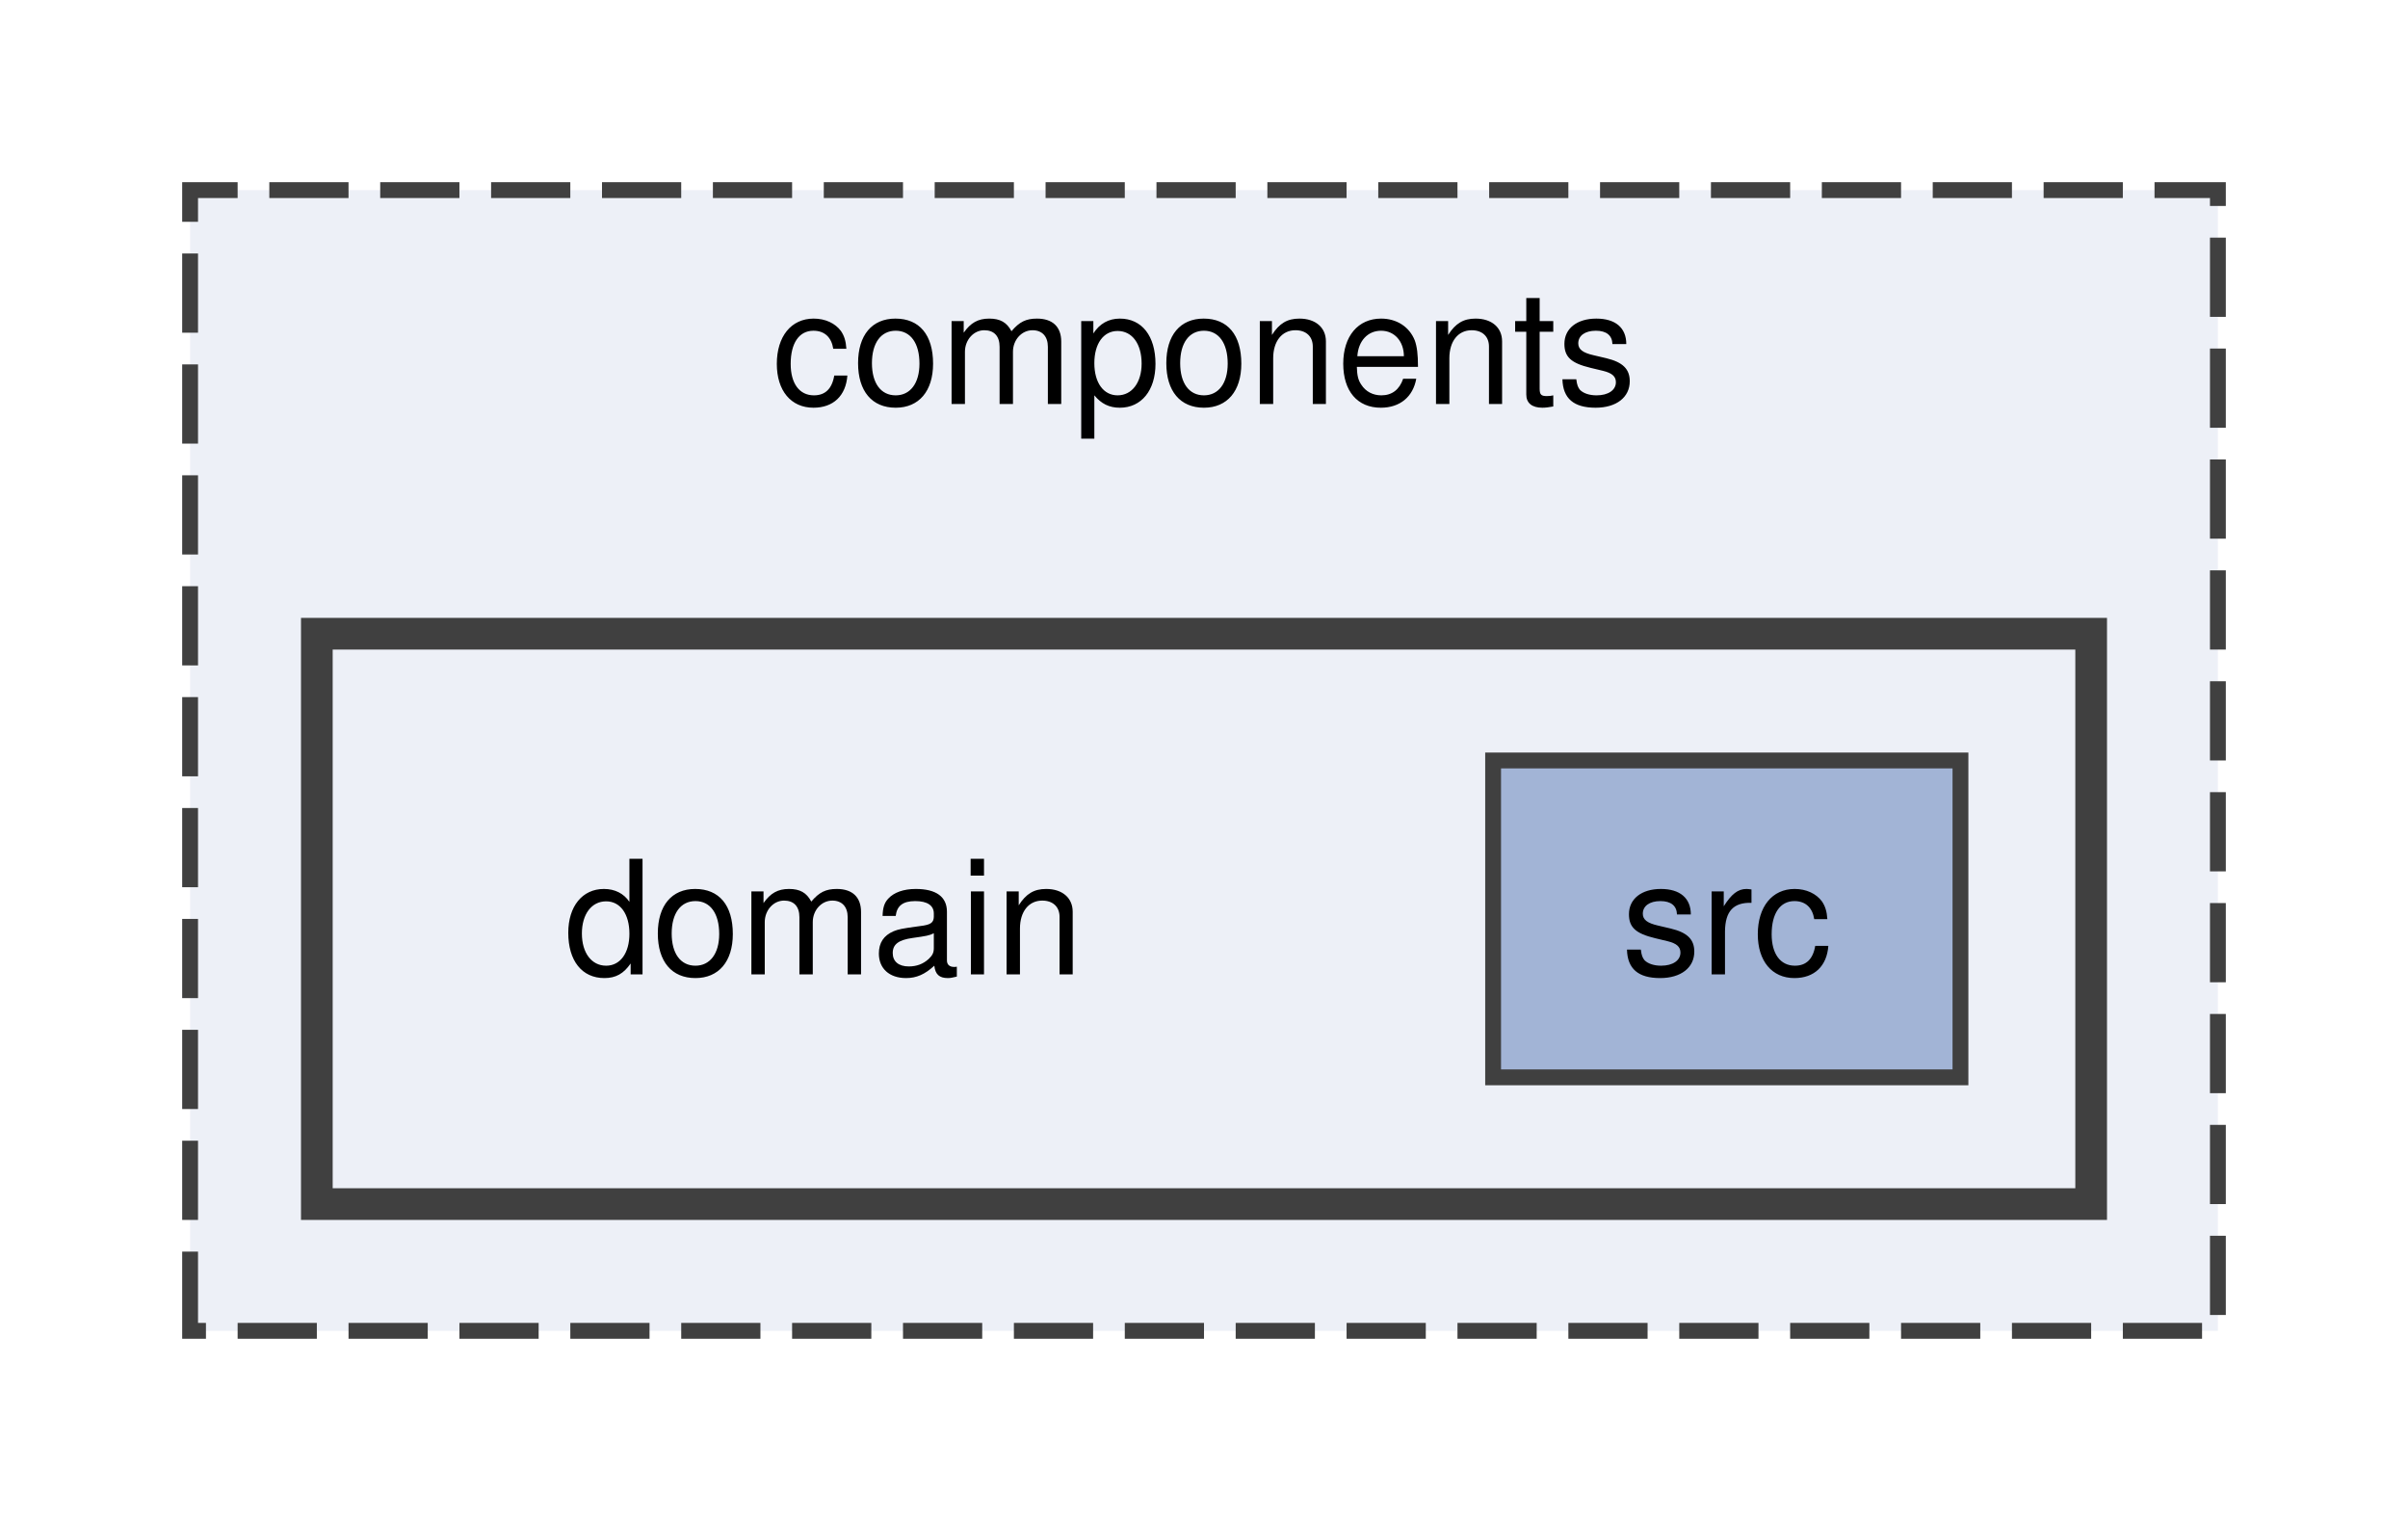
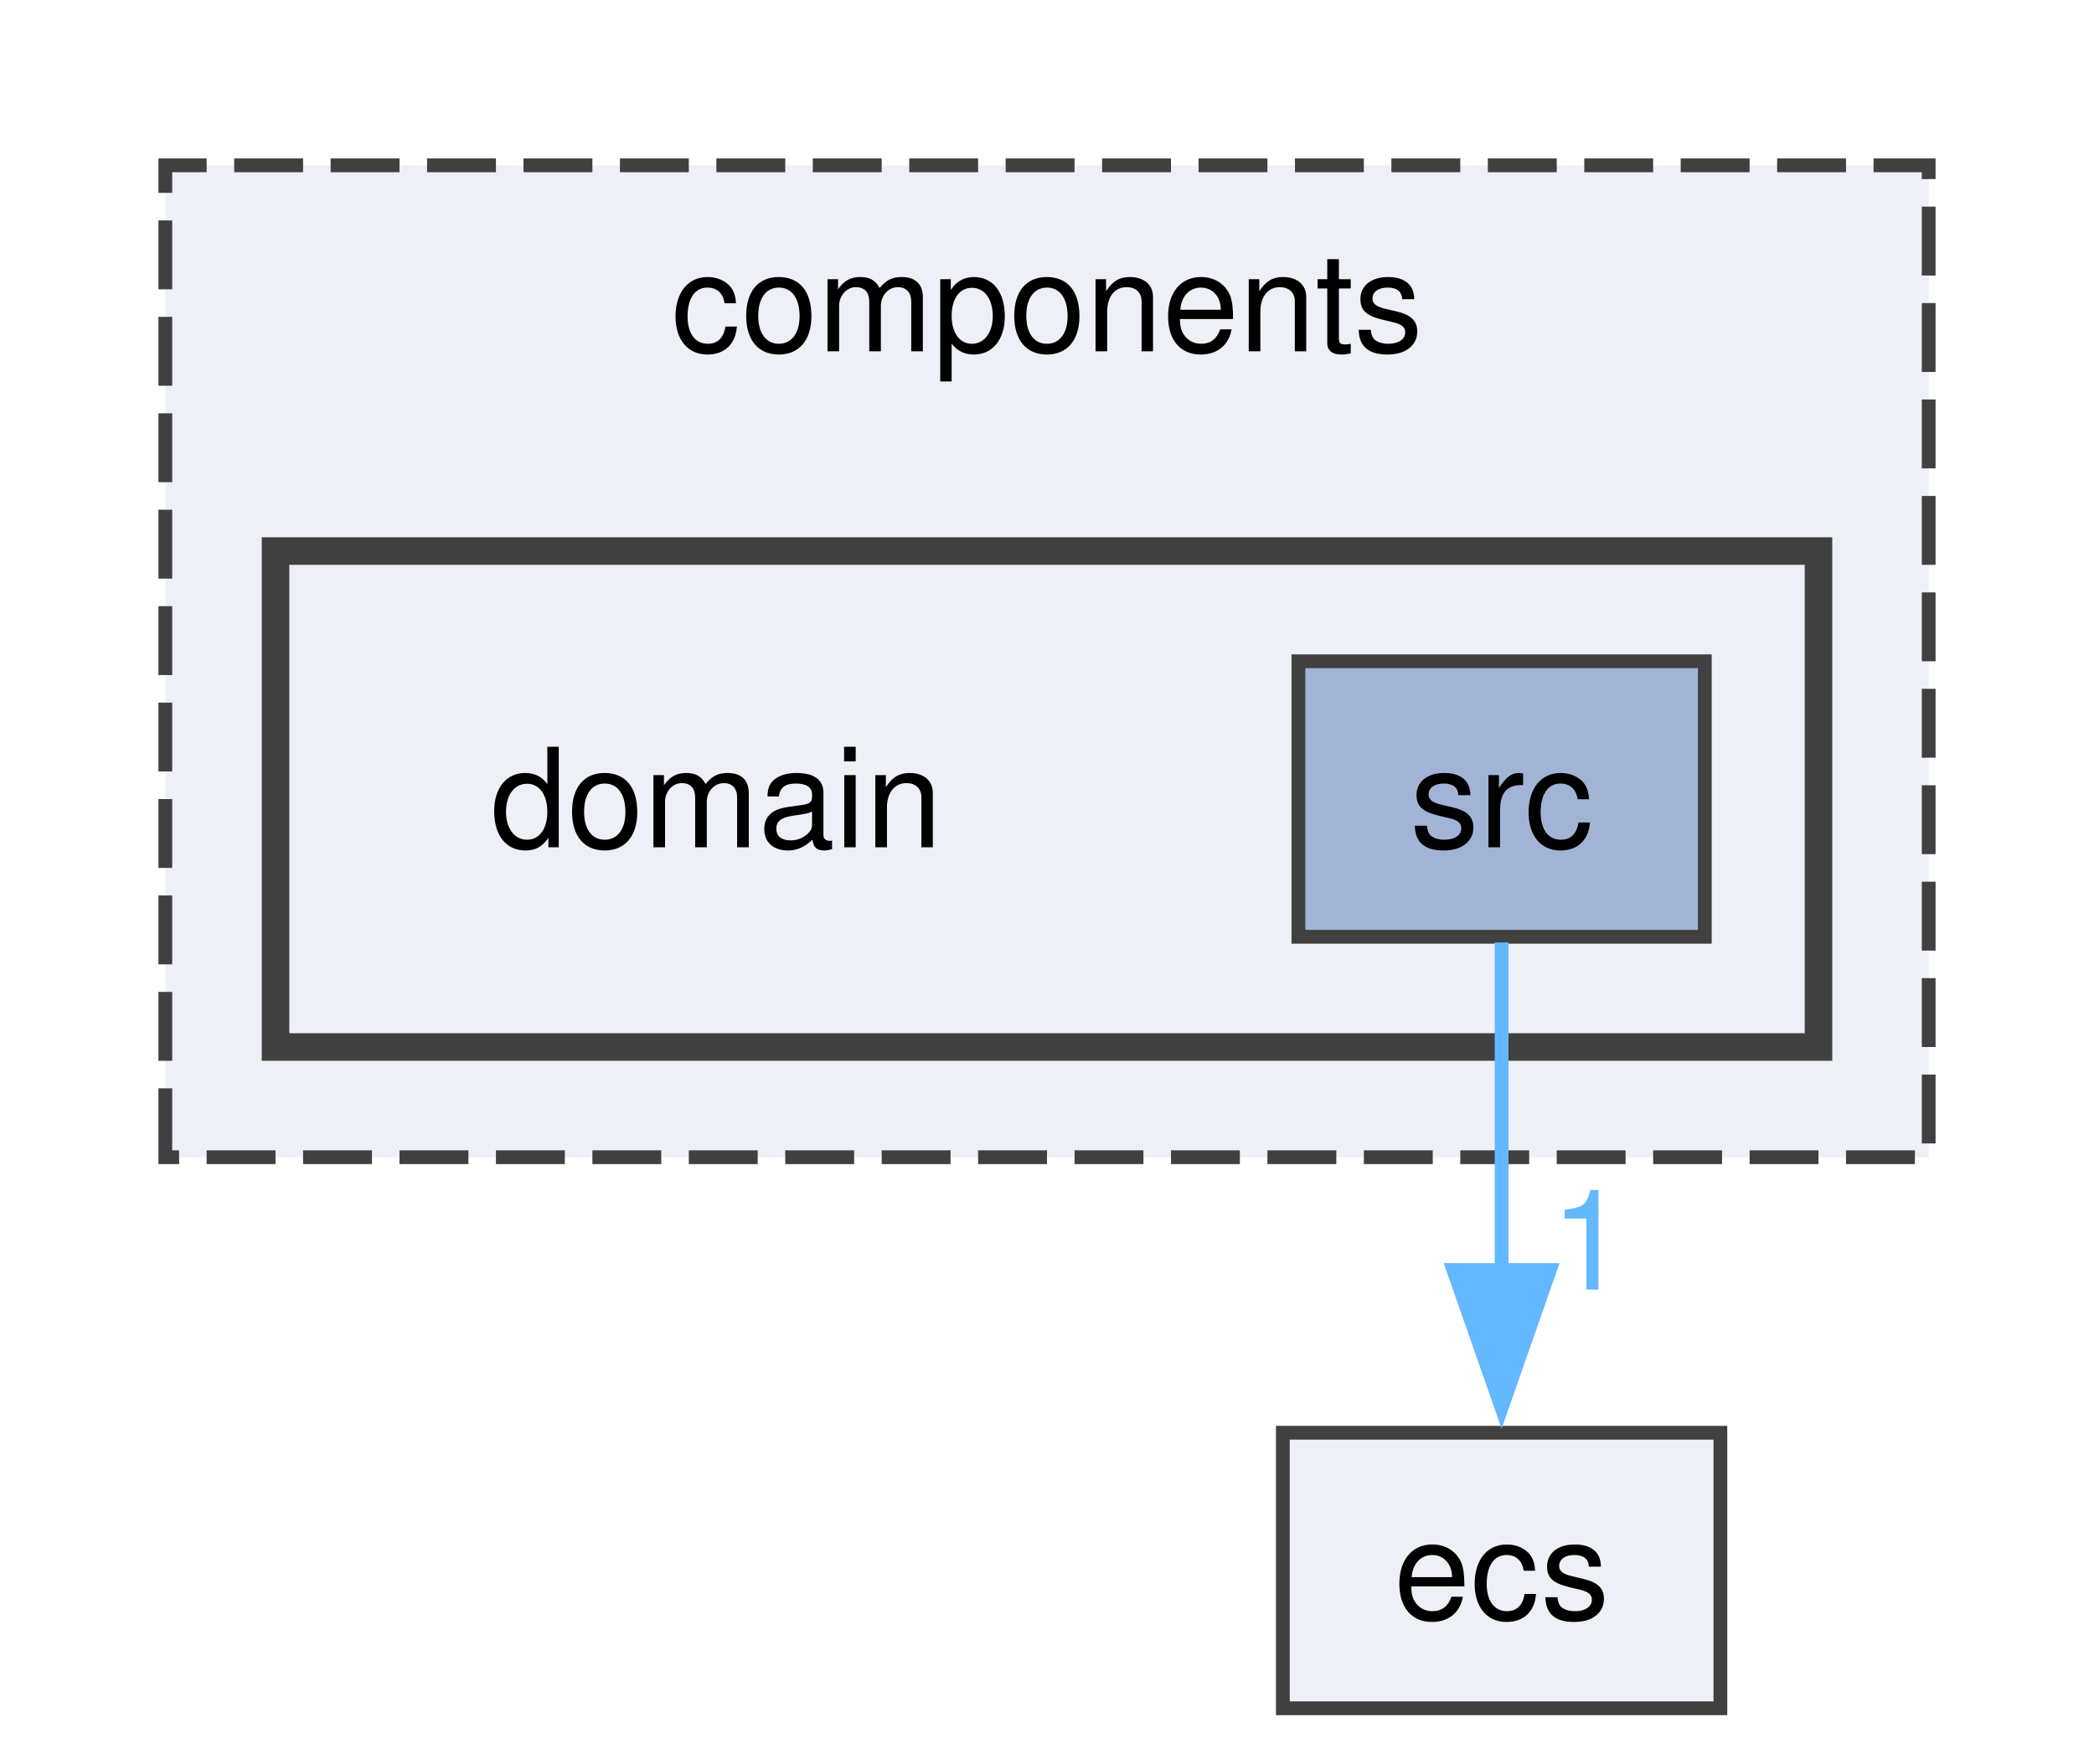
- <svg xmlns="http://www.w3.org/2000/svg" xmlns:xlink="http://www.w3.org/1999/xlink" width="152pt" height="96pt" viewBox="0.00 0.00 152.00 96.00">
-   <g id="graph0" class="graph" transform="scale(1 1) rotate(0) translate(4 92)">
+ <svg xmlns="http://www.w3.org/2000/svg" xmlns:xlink="http://www.w3.org/1999/xlink" width="152pt" height="128pt" viewBox="0.00 0.00 152.00 128.00">
+   <g id="graph0" class="graph" transform="scale(1 1) rotate(0) translate(4 124)">
    <g id="clust1" class="cluster">
      <g id="a_clust1">
        <a xlink:href="dir_409f97388efe006bc3438b95e9edef48.html" target="_top" xlink:title="components">
-           <polygon fill="#edf0f7" stroke="#404040" stroke-dasharray="5,2" points="8,-8 8,-80 136,-80 136,-8 8,-8" />
-           <text xml:space="preserve" text-anchor="middle" x="72" y="-66.5" font-family="Helvetica,sans-Serif" font-size="10.00">components</text>
+           <polygon fill="#edf0f7" stroke="#404040" stroke-dasharray="5,2" points="8,-40 8,-112 136,-112 136,-40 8,-40" />
+           <text xml:space="preserve" text-anchor="middle" x="72" y="-98.5" font-family="Helvetica,sans-Serif" font-size="10.00">components</text>
        </a>
      </g>
    </g>
    <g id="clust2" class="cluster">
      <g id="a_clust2">
        <a xlink:href="dir_1cd45358307b6f205726a39c50e33898.html" target="_top">
-           <polygon fill="#edf0f7" stroke="#404040" stroke-width="2" points="16,-16 16,-52 128,-52 128,-16 16,-16" />
+           <polygon fill="#edf0f7" stroke="#404040" stroke-width="2" points="16,-48 16,-84 128,-84 128,-48 16,-48" />
        </a>
      </g>
    </g>
    <g id="node1" class="node">
-       <text xml:space="preserve" text-anchor="middle" x="48" y="-30.5" font-family="Helvetica,sans-Serif" font-size="10.00">domain</text>
+       <text xml:space="preserve" text-anchor="middle" x="48" y="-62.5" font-family="Helvetica,sans-Serif" font-size="10.00">domain</text>
    </g>
    <g id="node2" class="node">
      <g id="a_node2">
        <a xlink:href="dir_c08bf4997d6cdef21e1776bab53829a7.html" target="_top" xlink:title="src">
-           <polygon fill="#a2b4d6" stroke="#404040" points="119.75,-44 90.25,-44 90.25,-24 119.75,-24 119.75,-44" />
-           <text xml:space="preserve" text-anchor="middle" x="105" y="-30.5" font-family="Helvetica,sans-Serif" font-size="10.00">src</text>
+           <polygon fill="#a2b4d6" stroke="#404040" points="119.75,-76 90.25,-76 90.25,-56 119.75,-56 119.75,-76" />
+           <text xml:space="preserve" text-anchor="middle" x="105" y="-62.5" font-family="Helvetica,sans-Serif" font-size="10.00">src</text>
+         </a>
+       </g>
+     </g>
+     <g id="node3" class="node">
+       <g id="a_node3">
+         <a xlink:href="dir_eafb92770fbc727220bdaa0b1292f771.html" target="_top" xlink:title="ecs">
+           <polygon fill="#edf0f7" stroke="#404040" points="120.88,-20 89.12,-20 89.12,0 120.88,0 120.88,-20" />
+           <text xml:space="preserve" text-anchor="middle" x="105" y="-6.5" font-family="Helvetica,sans-Serif" font-size="10.00">ecs</text>
+         </a>
+       </g>
+     </g>
+     <g id="edge1" class="edge">
+       <g id="a_edge1">
+         <a xlink:href="dir_000031_000012.html" target="_top">
+           <path fill="none" stroke="#63b8ff" d="M105,-55.59C105,-49.01 105,-39.96 105,-31.73" />
+           <polygon fill="#63b8ff" stroke="#63b8ff" points="108.5,-31.81 105,-21.81 101.5,-31.81 108.5,-31.81" />
+         </a>
+       </g>
+       <g id="a_edge1-headlabel">
+         <a xlink:href="dir_000031_000012.html" target="_top" xlink:title="1">
+           <text xml:space="preserve" text-anchor="middle" x="111.34" y="-30.39" font-family="Helvetica,sans-Serif" font-size="10.00" fill="#63b8ff">1</text>
        </a>
      </g>
    </g>
  </g>
</svg>
